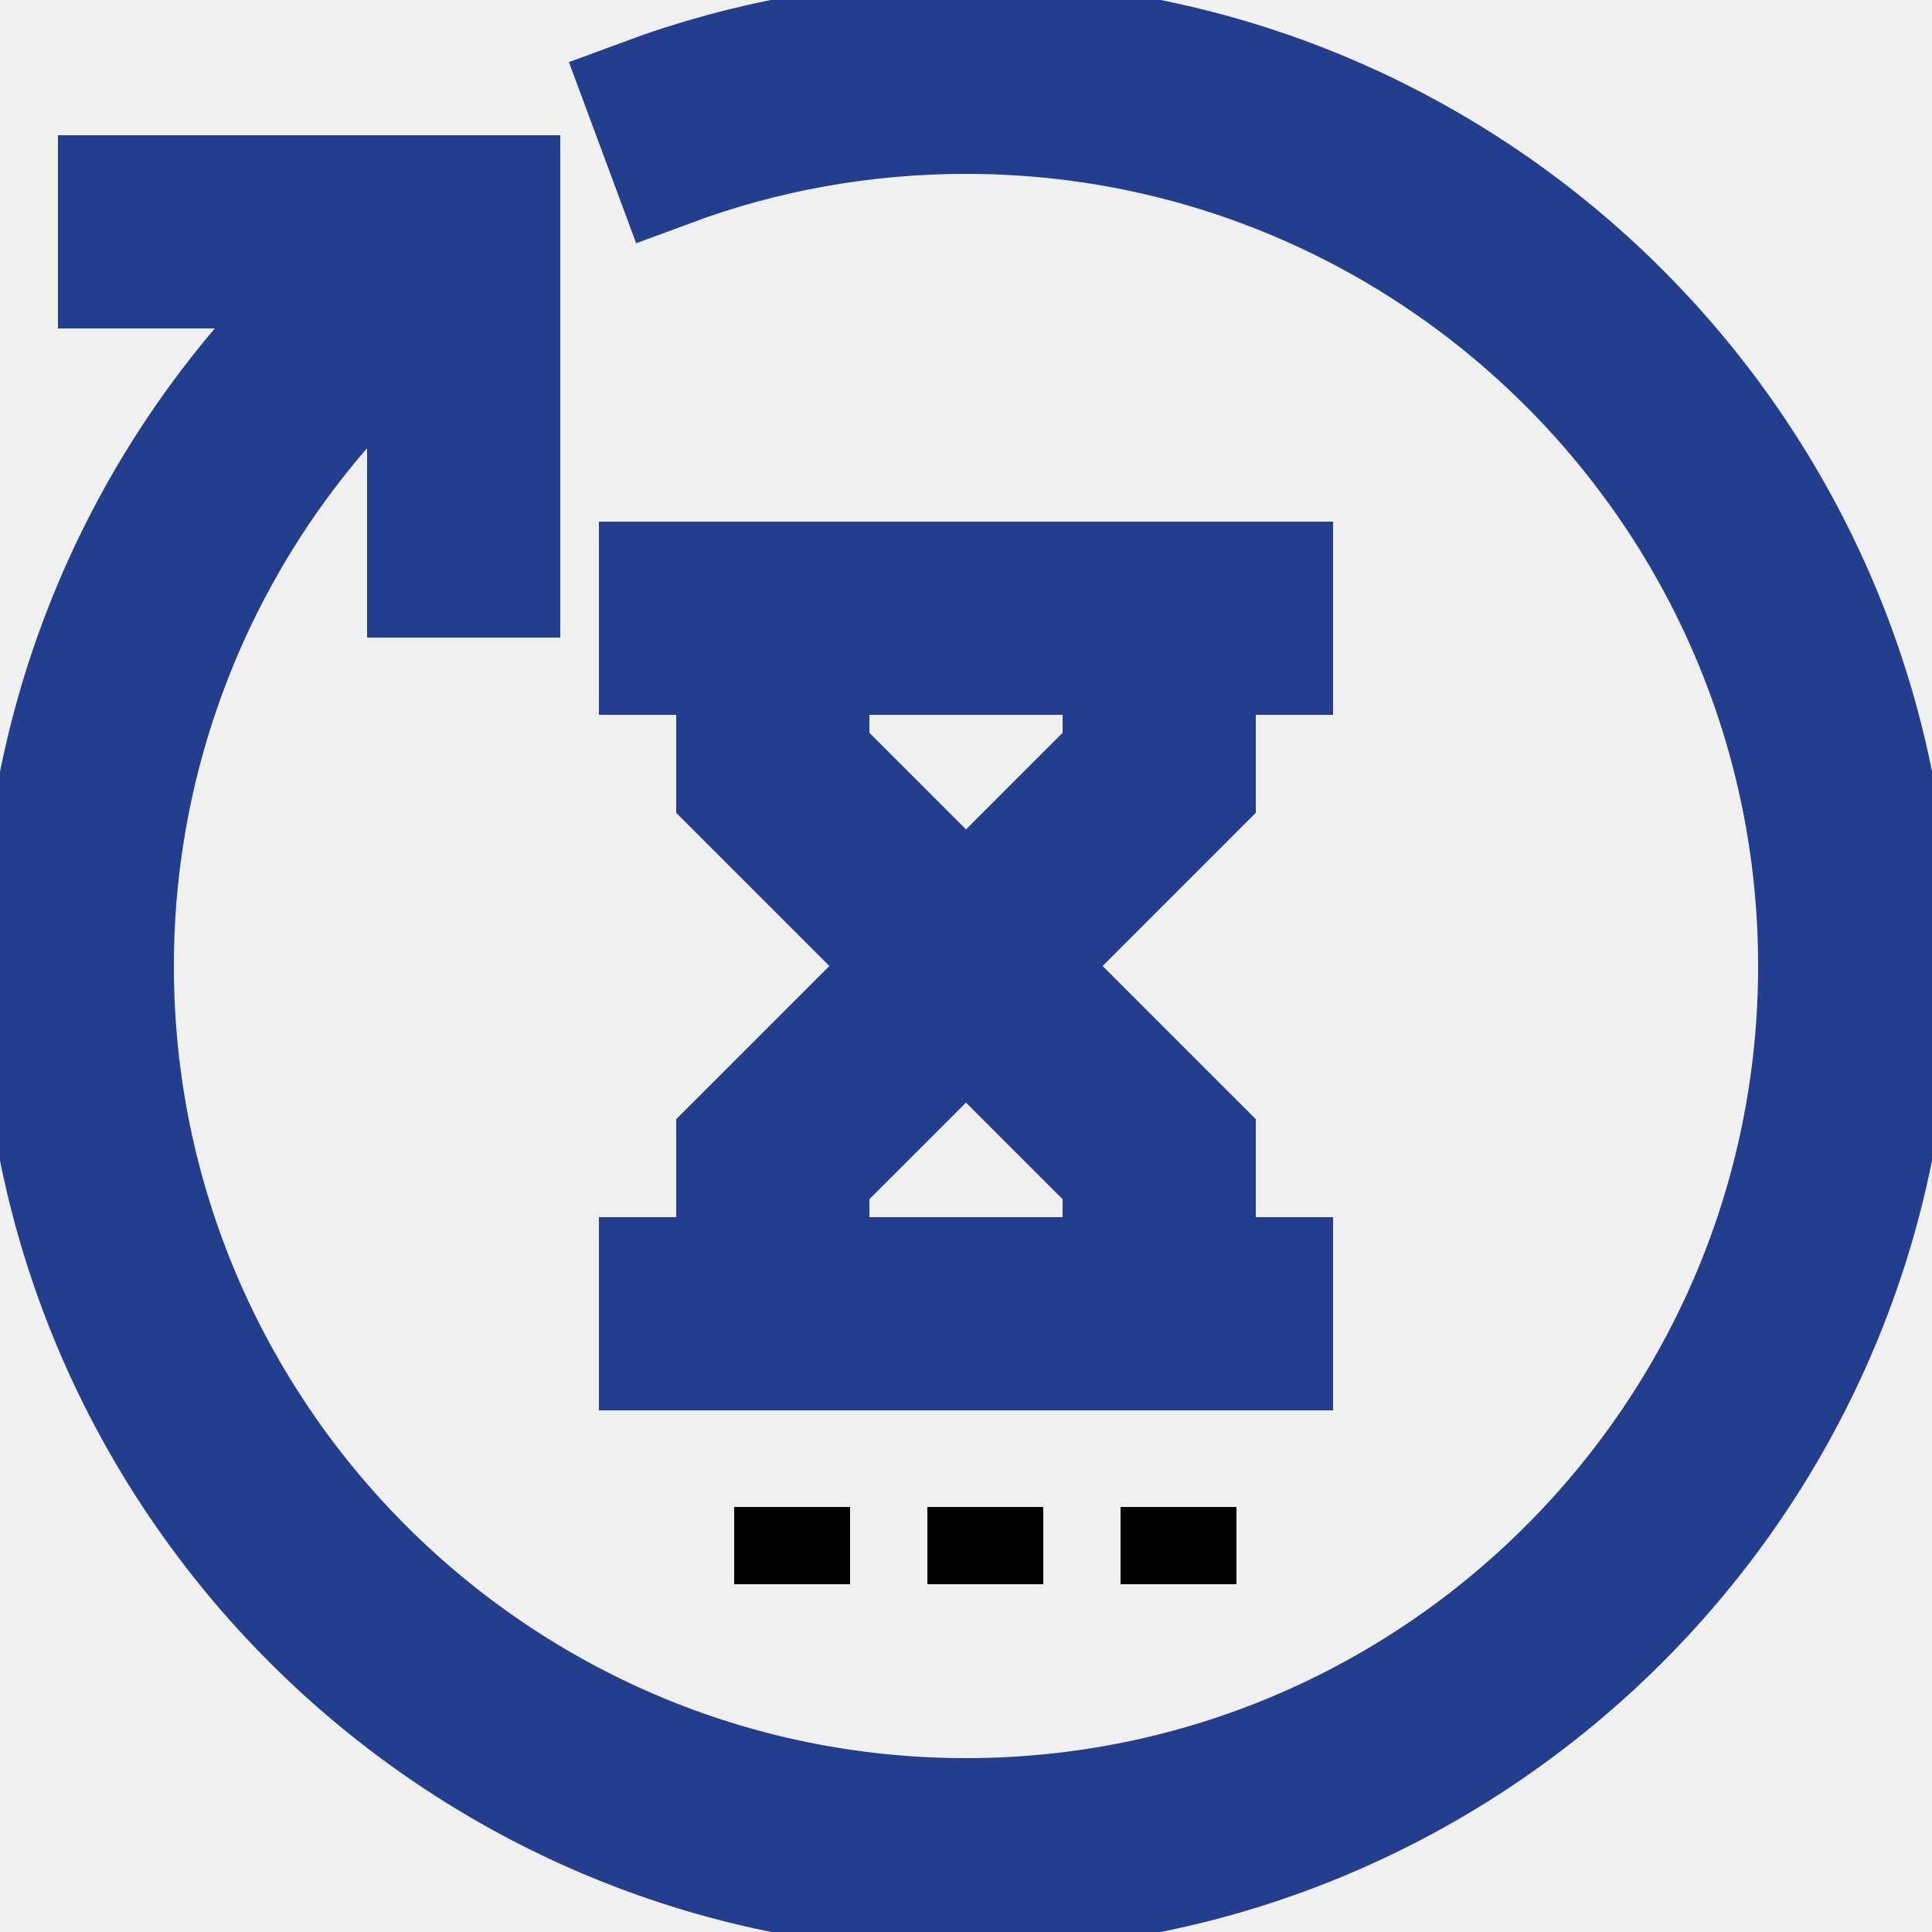
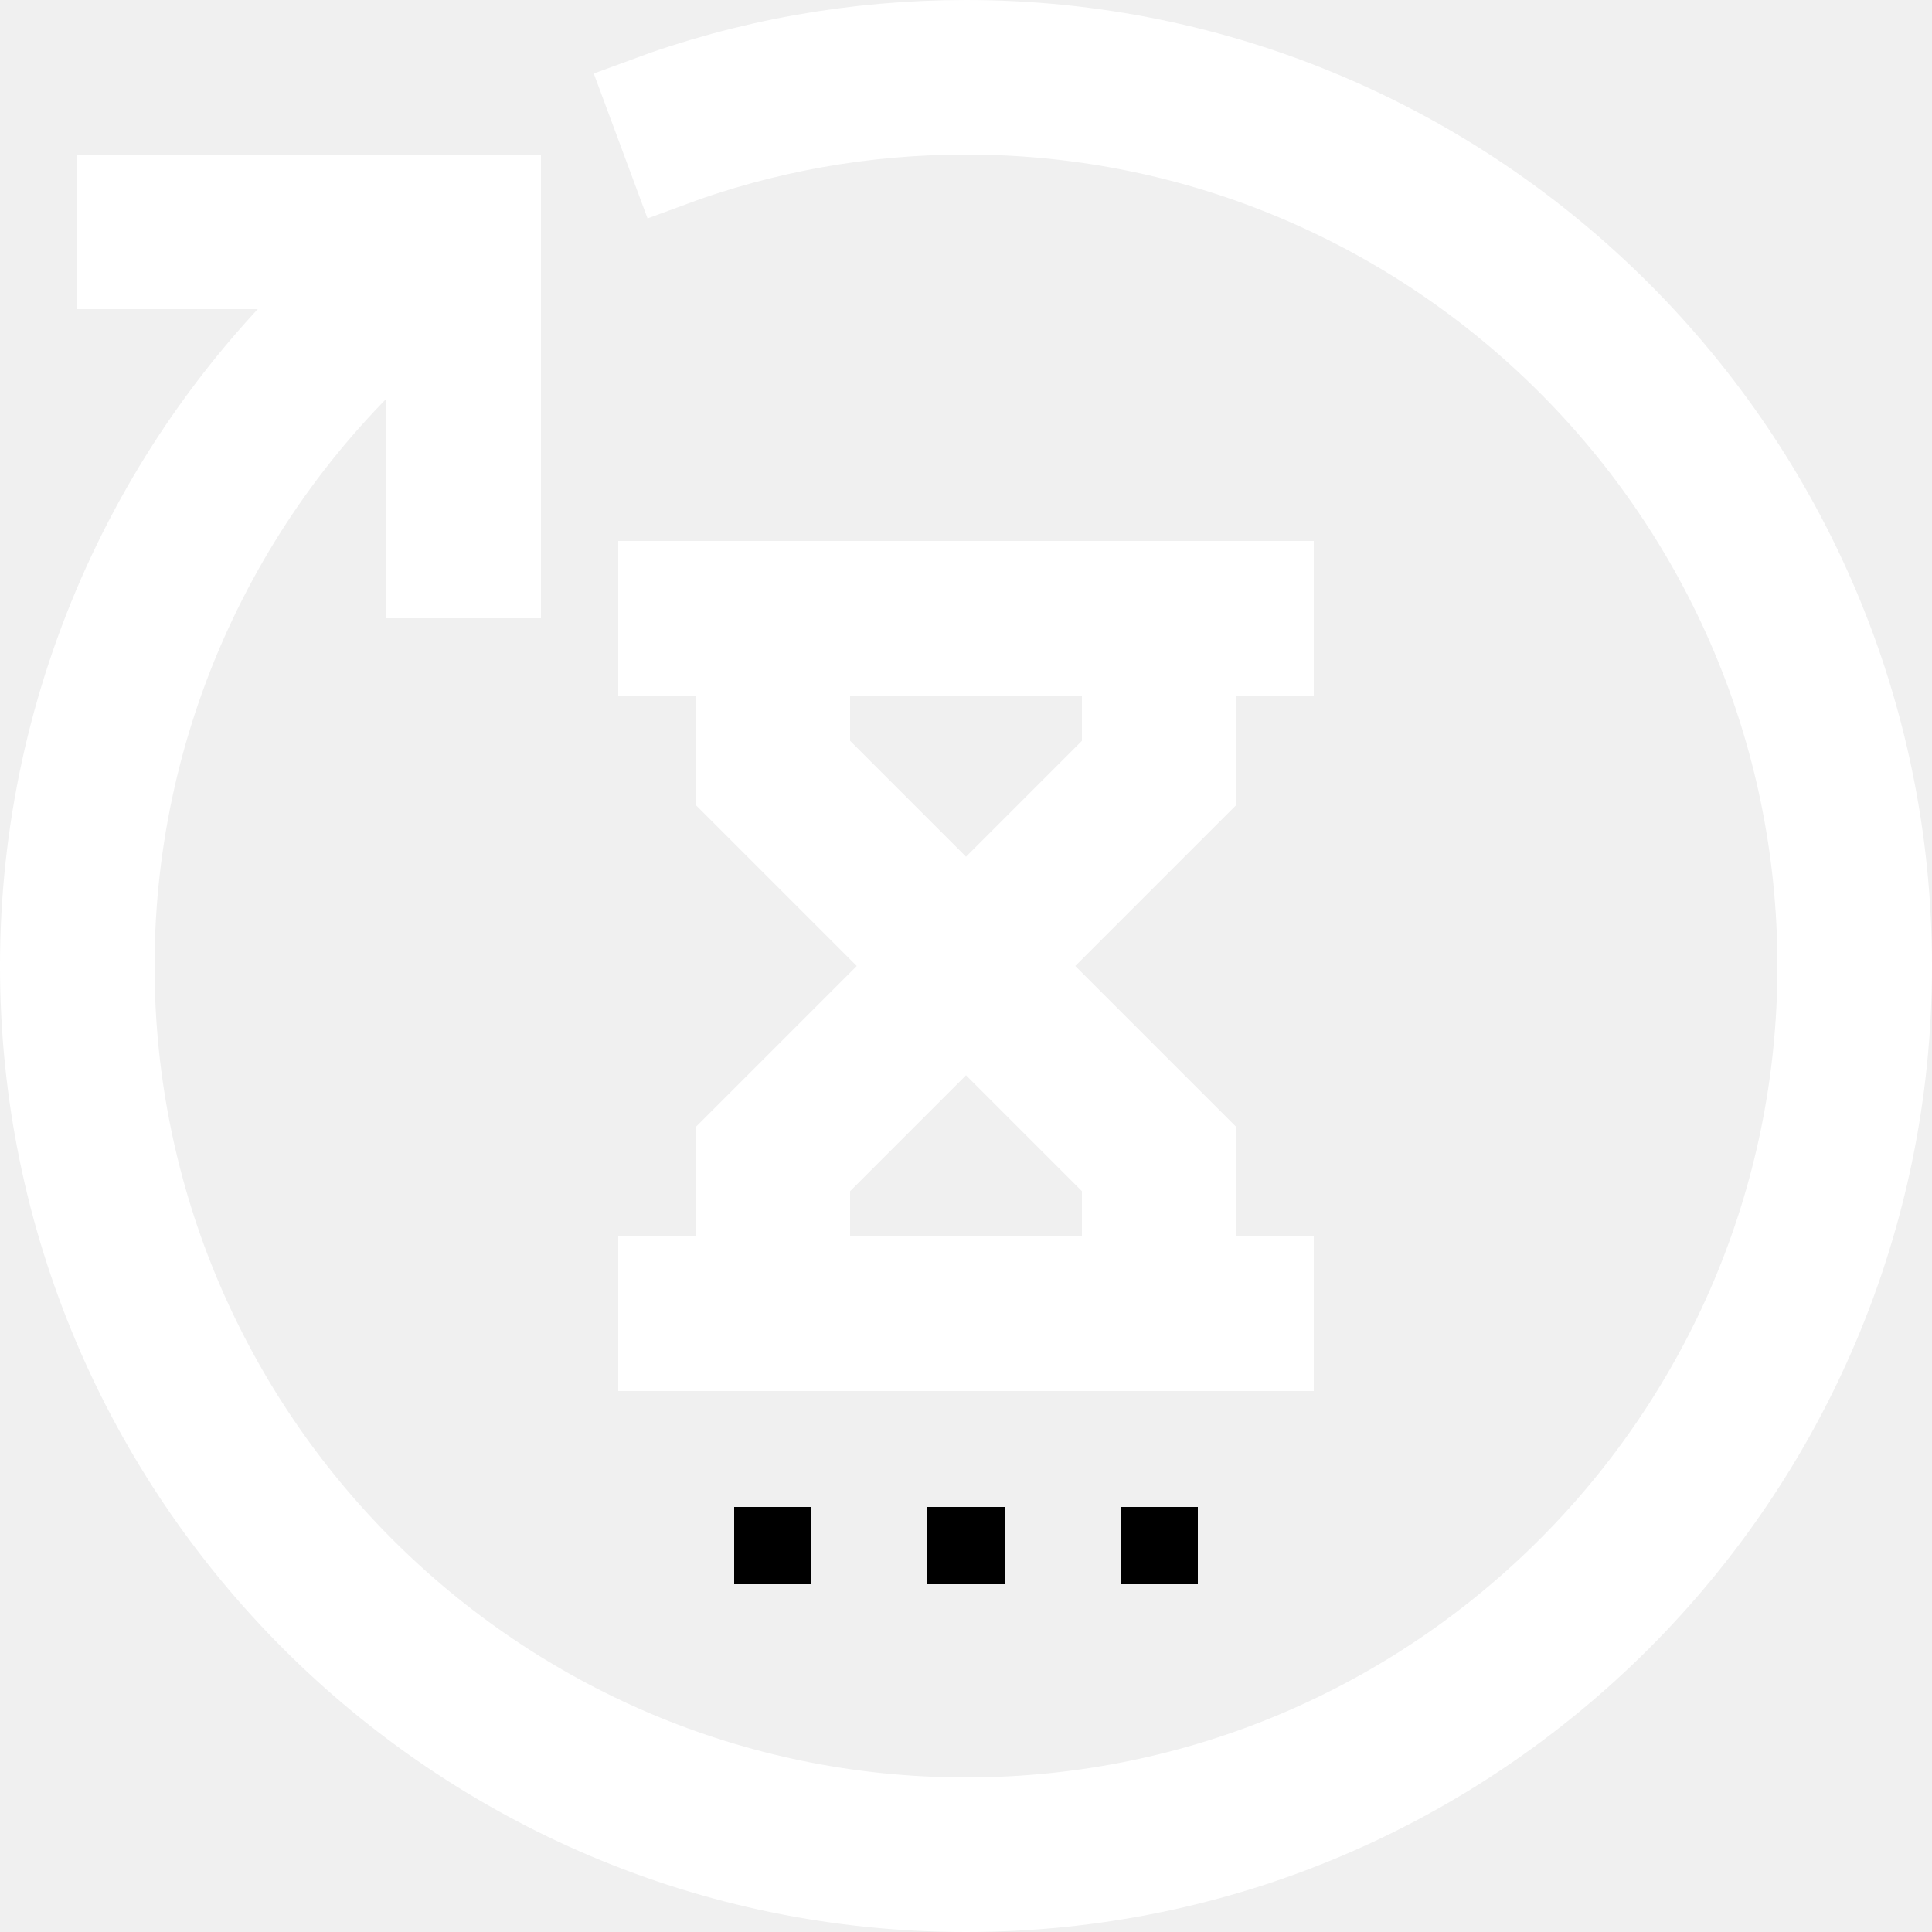
<svg xmlns="http://www.w3.org/2000/svg" version="1.1" x="0px" y="0px" viewBox="0 0 50 50" style="enable-background:new 0 0 50 50;" xml:space="preserve">
  <g id="Layer_1">
-     <path d="M25,1c-2.872,0-5.68,0.502-8.348,1.492l0.696,1.875C19.792,3.46,22.367,3,25,3c12.131,0,22,9.869,22,22s-9.869,22-22,22   S3,37.131,3,25c0-6.595,2.963-12.795,8-16.958V15h2V5H3v2h6.126C3.993,11.53,1,18.068,1,25c0,13.233,10.767,24,24,24   s24-10.767,24-24S38.233,1,25,1z" fill="#233E8D" stroke="#233E8D" stroke-width="3" />
-     <path d="M19,33h-2v2h16v-2h-2v-3.414L26.414,25L31,20.414V17h2v-2H17v2h2v3.414L23.586,25L19,29.586V33z M21,19.586V17h8v2.586   l-4,4L21,19.586z M25,26.414l4,4V33h-8v-2.586L25,26.414z" fill="#233E8D" stroke="#233E8D" stroke-width="3" />
-     <rect x="19" y="39" width="3" height="2" />
-     <rect x="24" y="39" width="3" height="2" />
-     <rect x="29" y="39" width="3" height="2" />
+     <path d="M25,1c-2.872,0-5.68,0.502-8.348,1.492l0.696,1.875C19.792,3.46,22.367,3,25,3c12.131,0,22,9.869,22,22s-9.869,22-22,22   S3,37.131,3,25c0-6.595,2.963-12.795,8-16.958V15h2V5H3v2h6.126C3.993,11.53,1,18.068,1,25c0,13.233,10.767,24,24,24   s24-10.767,24-24S38.233,1,25,1z" fill="#ffffff" stroke="#ffffff" stroke-width="2" />
+     <path d="M19,33h-2v2h16v-2h-2v-3.414L26.414,25L31,20.414V17h2v-2H17v2h2v3.414L23.586,25L19,29.586V33z M21,19.586V17h8v2.586   l-4,4L21,19.586z M25,26.414l4,4V33h-8v-2.586L25,26.414z" fill="#ffffff" stroke="#ffffff" stroke-width="2" />
+     <rect x="19" y="39" width="2" height="2" />
+     <rect x="24" y="39" width="2" height="2" />
+     <rect x="29" y="39" width="2" height="2" />
  </g>
  <g>
</g>
</svg>
